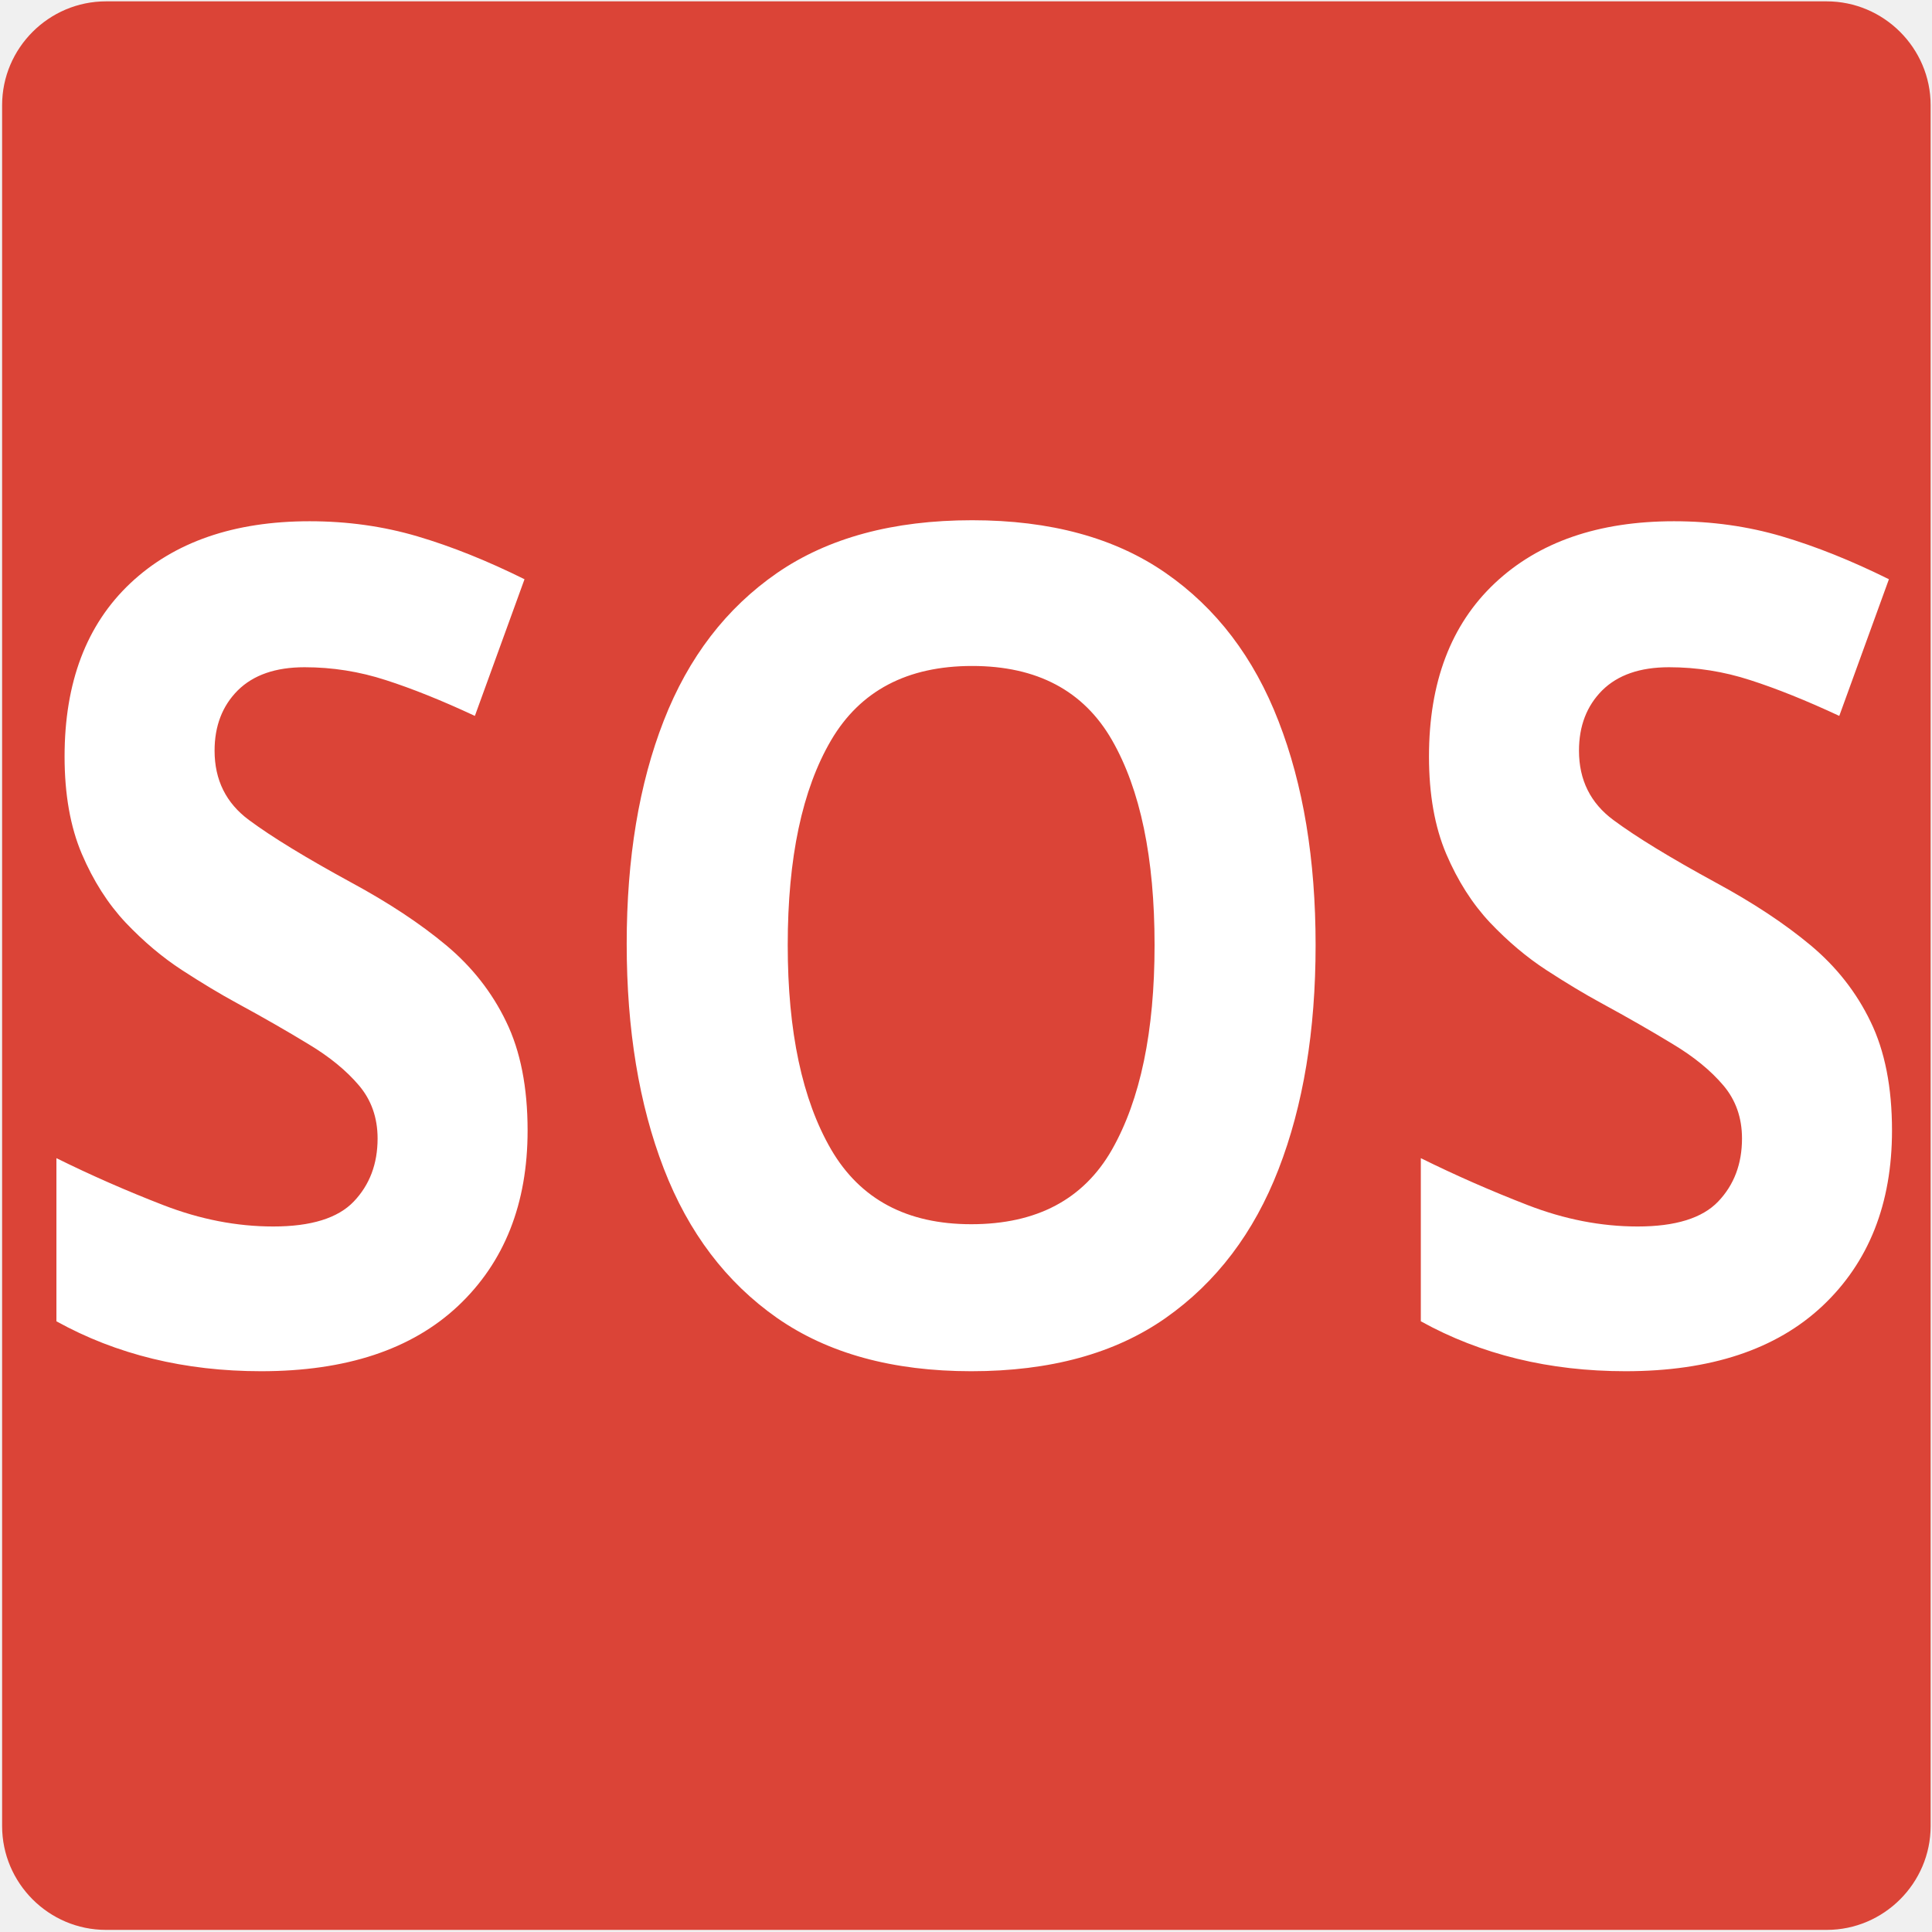
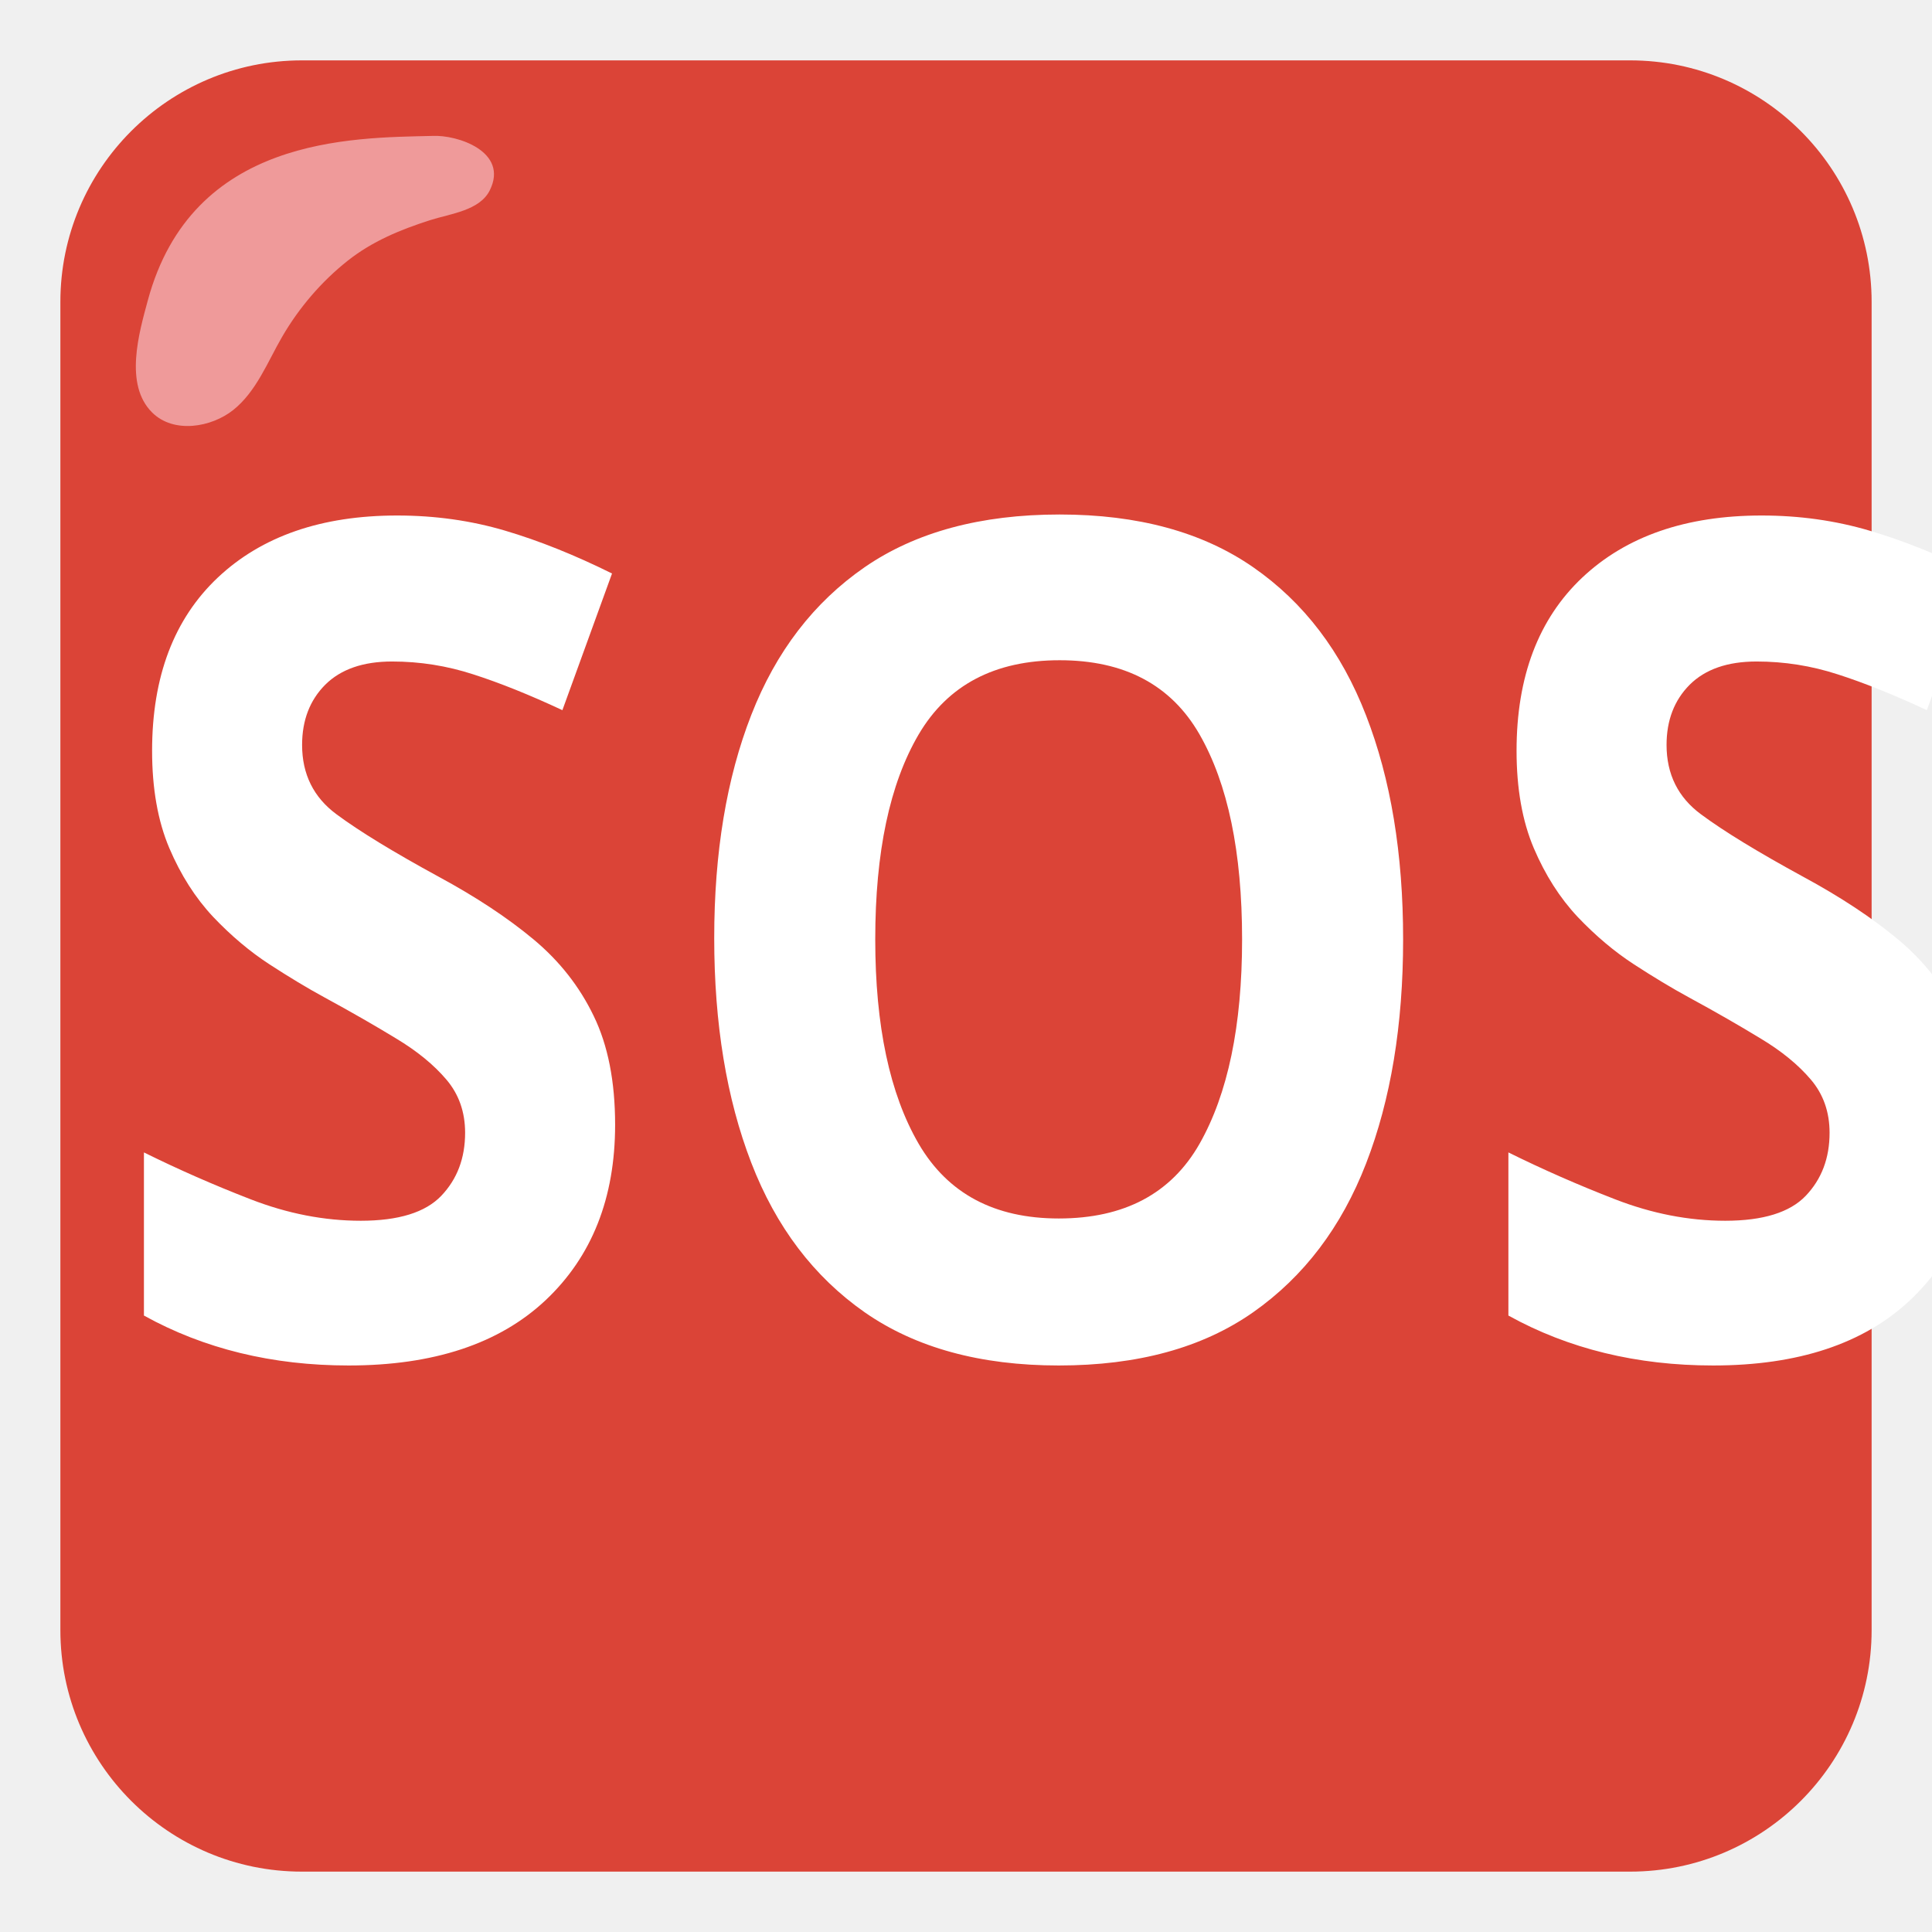
- <svg xmlns="http://www.w3.org/2000/svg" width="128" height="128">
-   <path d="M121.02.09h-114C3.24.09.14 3.18.14 6.97v114.01c0 3.78 3.09 6.88 6.88 6.88h114.01c3.78 0 6.88-3.1 6.88-6.88V6.97c0-3.78-3.1-6.88-6.89-6.88z" fill="#db4437" />
-   <text style="line-height:44.843px" x=".698" y="84.256" transform="scale(.93534 1.06913)" font-weight="400" font-size="71.749" font-family="Sans" letter-spacing="0" word-spacing="0" fill="#fff">
-     <tspan x=".698" y="84.256" style="-inkscape-font-specification:'Comic Neue Bold'" font-weight="700" font-family="Comic Neue">SOS</tspan>
+ <svg xmlns="http://www.w3.org/2000/svg" width="128" height="128" version="1.1" id="svg2940">
+   <defs id="defs2944" />
+   <g transform="matrix(5.71429,0,0,7.05882,-18.85721,-24.23525)" id="g4" style="clip-rule:evenodd;fill:#db4437;fill-rule:evenodd;stroke-linejoin:round;stroke-miterlimit:2">
+     <path d="M 25,6.267 C 25,5.016 23.745,4 22.2,4 H 6.8 C 5.255,4 4,5.016 4,6.267 V 18.733 C 4,19.984 5.255,21 6.8,21 h 15.4 c 1.545,0 2.8,-1.016 2.8,-2.267 z" style="fill:#db4437" id="path2" />
+   </g>
+   <g transform="translate(-2.273515,1.047149)" id="g12" style="clip-rule:evenodd;fill:#ef9a9a;fill-rule:evenodd;stroke-linejoin:round;stroke-miterlimit:2">
+     <path d="M 30.915,7.958 C 25.554,8.085 15,8 12.066,18.857 c -0.581,2.15 -1.578,5.57 0.285,7.423 1.433,1.425 3.932,0.985 5.373,-0.162 1.534,-1.221 2.286,-3.205 3.245,-4.857 1.114,-1.917 2.599,-3.655 4.34,-5.034 1.627,-1.289 3.482,-2.052 5.444,-2.683 1.362,-0.438 3.297,-0.632 3.969,-1.979 C 36,9 32.576,7.869 30.915,7.958 Z" style="fill:#ef9a9a" id="path10" />
+   </g>
+   <text style="line-height:44.843px" x="6.9" y="83.898" transform="scale(0.93534,1.06913)" font-weight="400" font-size="71.749px" font-family="Sans" letter-spacing="0" word-spacing="0" fill="#ffffff" id="text2938">
+     <tspan x="6.9" y="83.898" style="-inkscape-font-specification:'Comic Neue Bold'" font-weight="700" font-family="'Comic Neue'" id="tspan2936">SOS</tspan>
  </text>
</svg>
